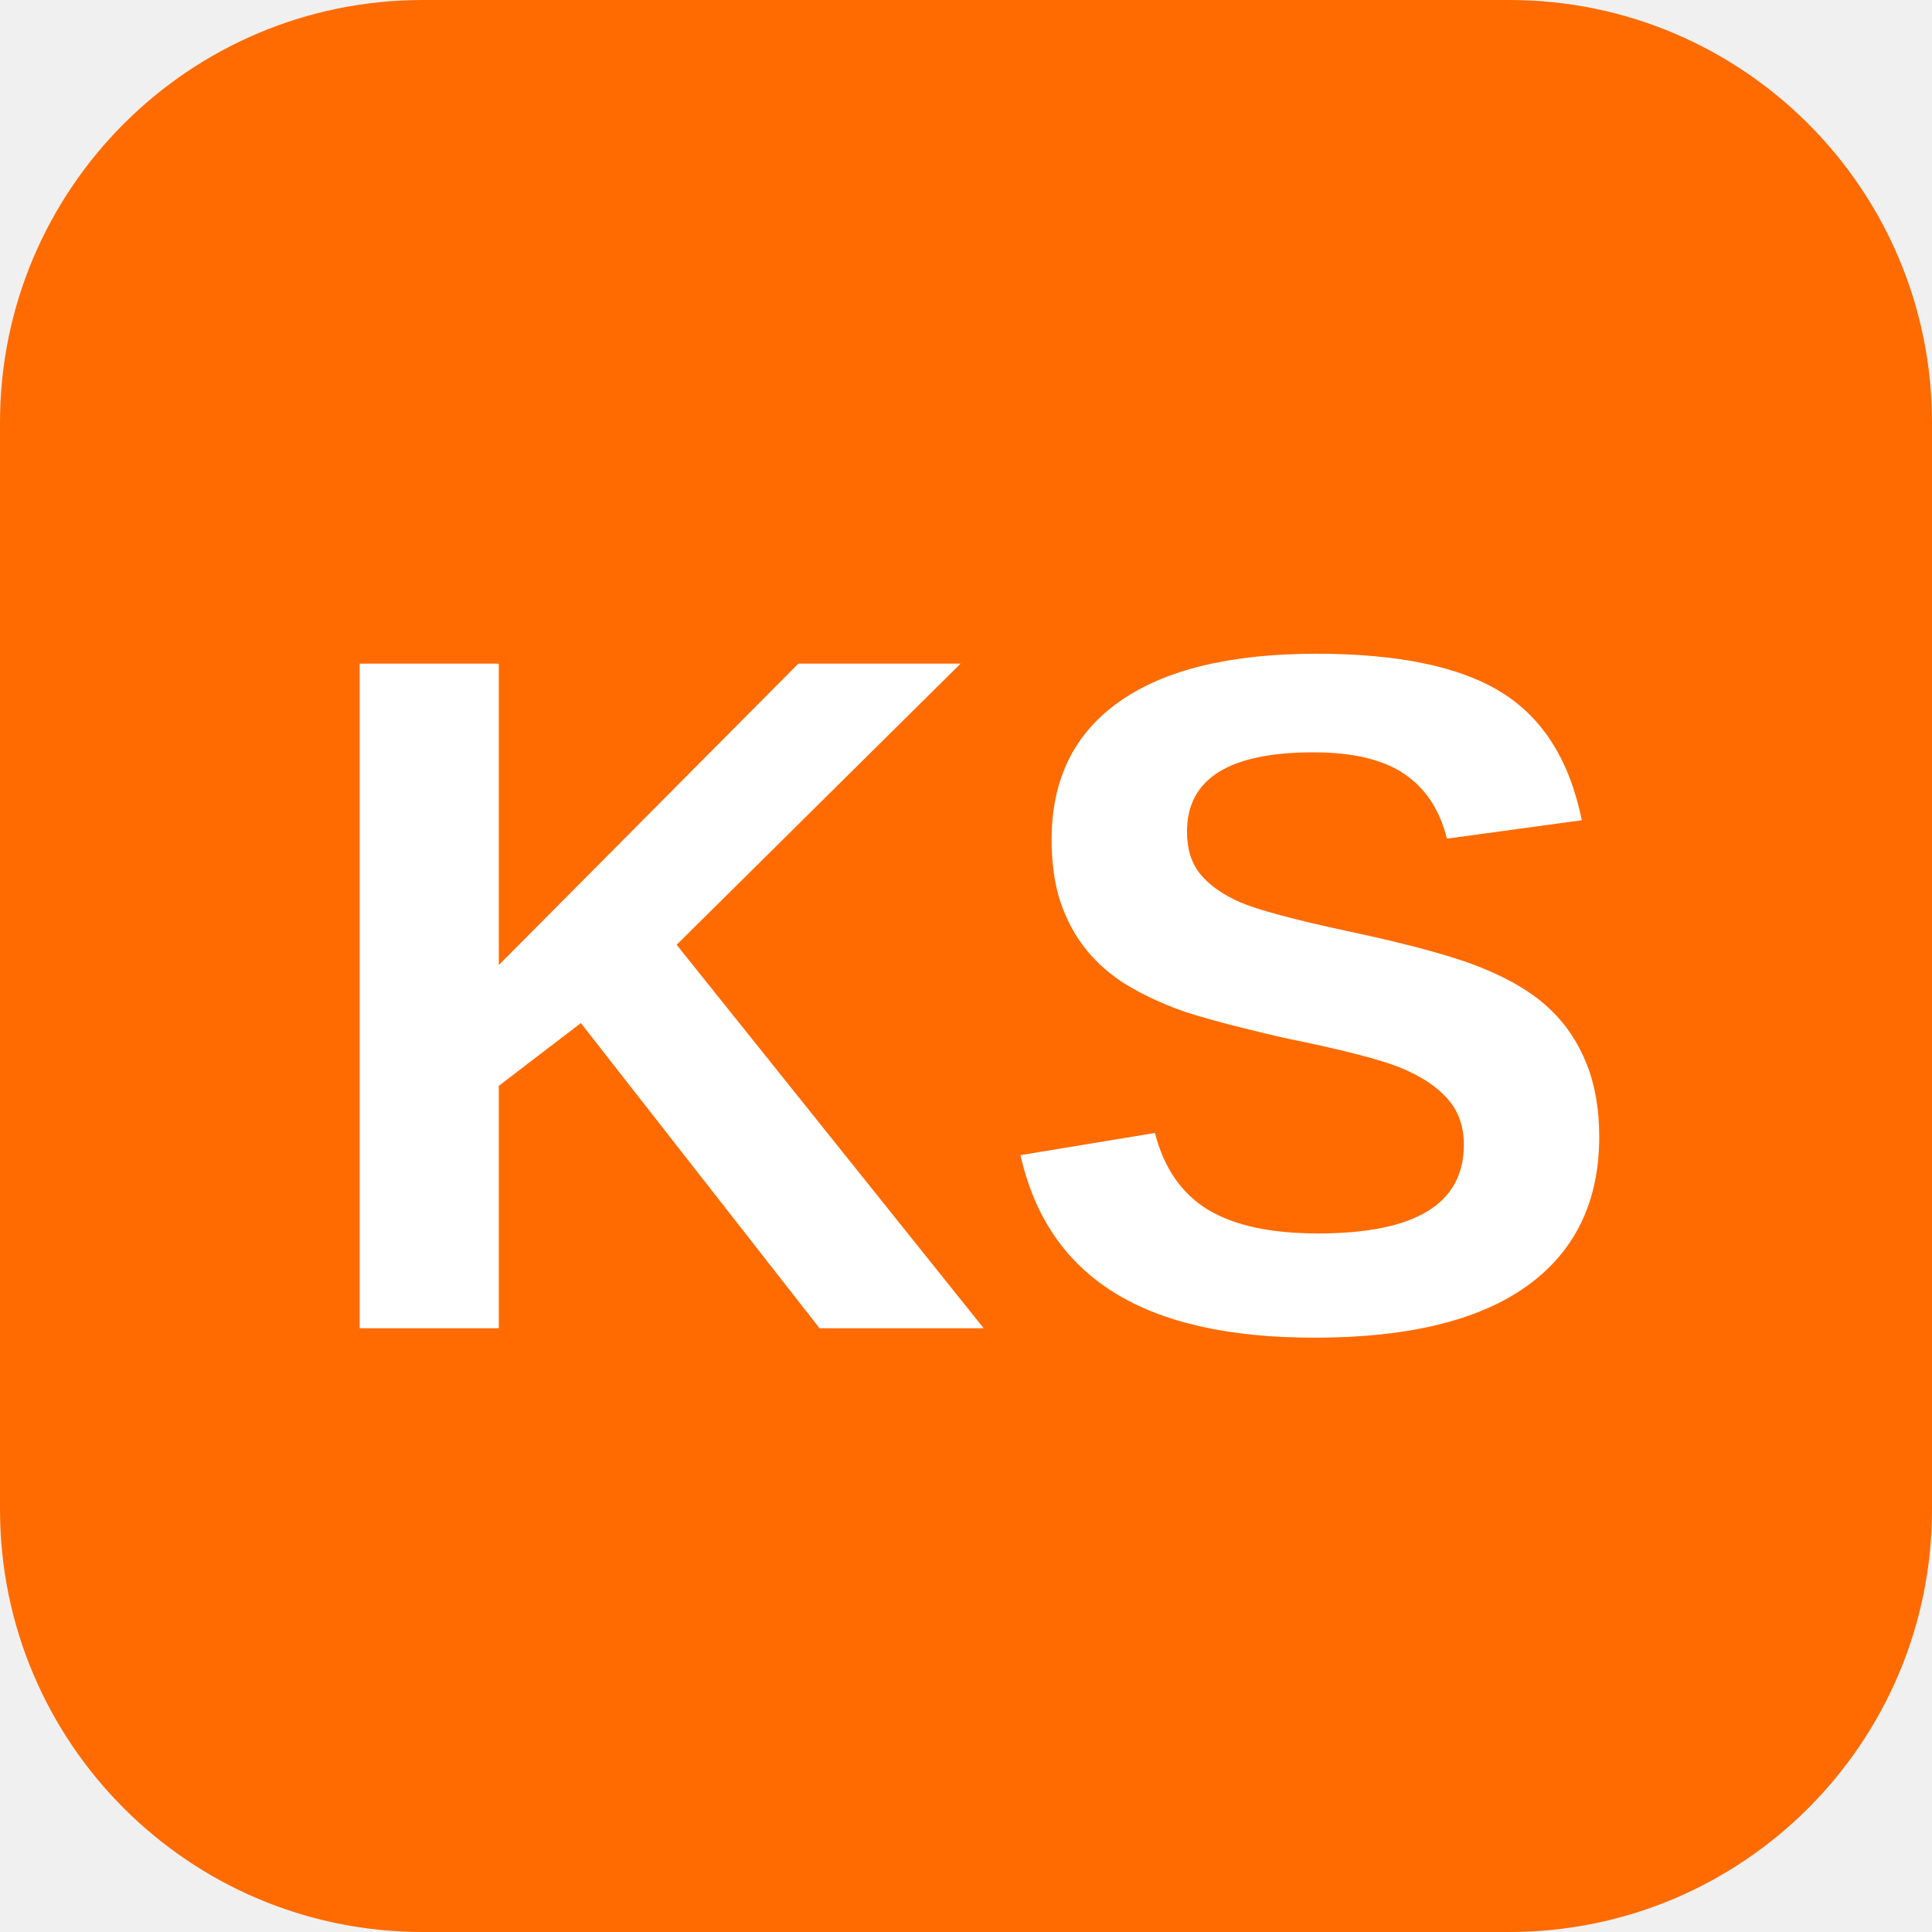
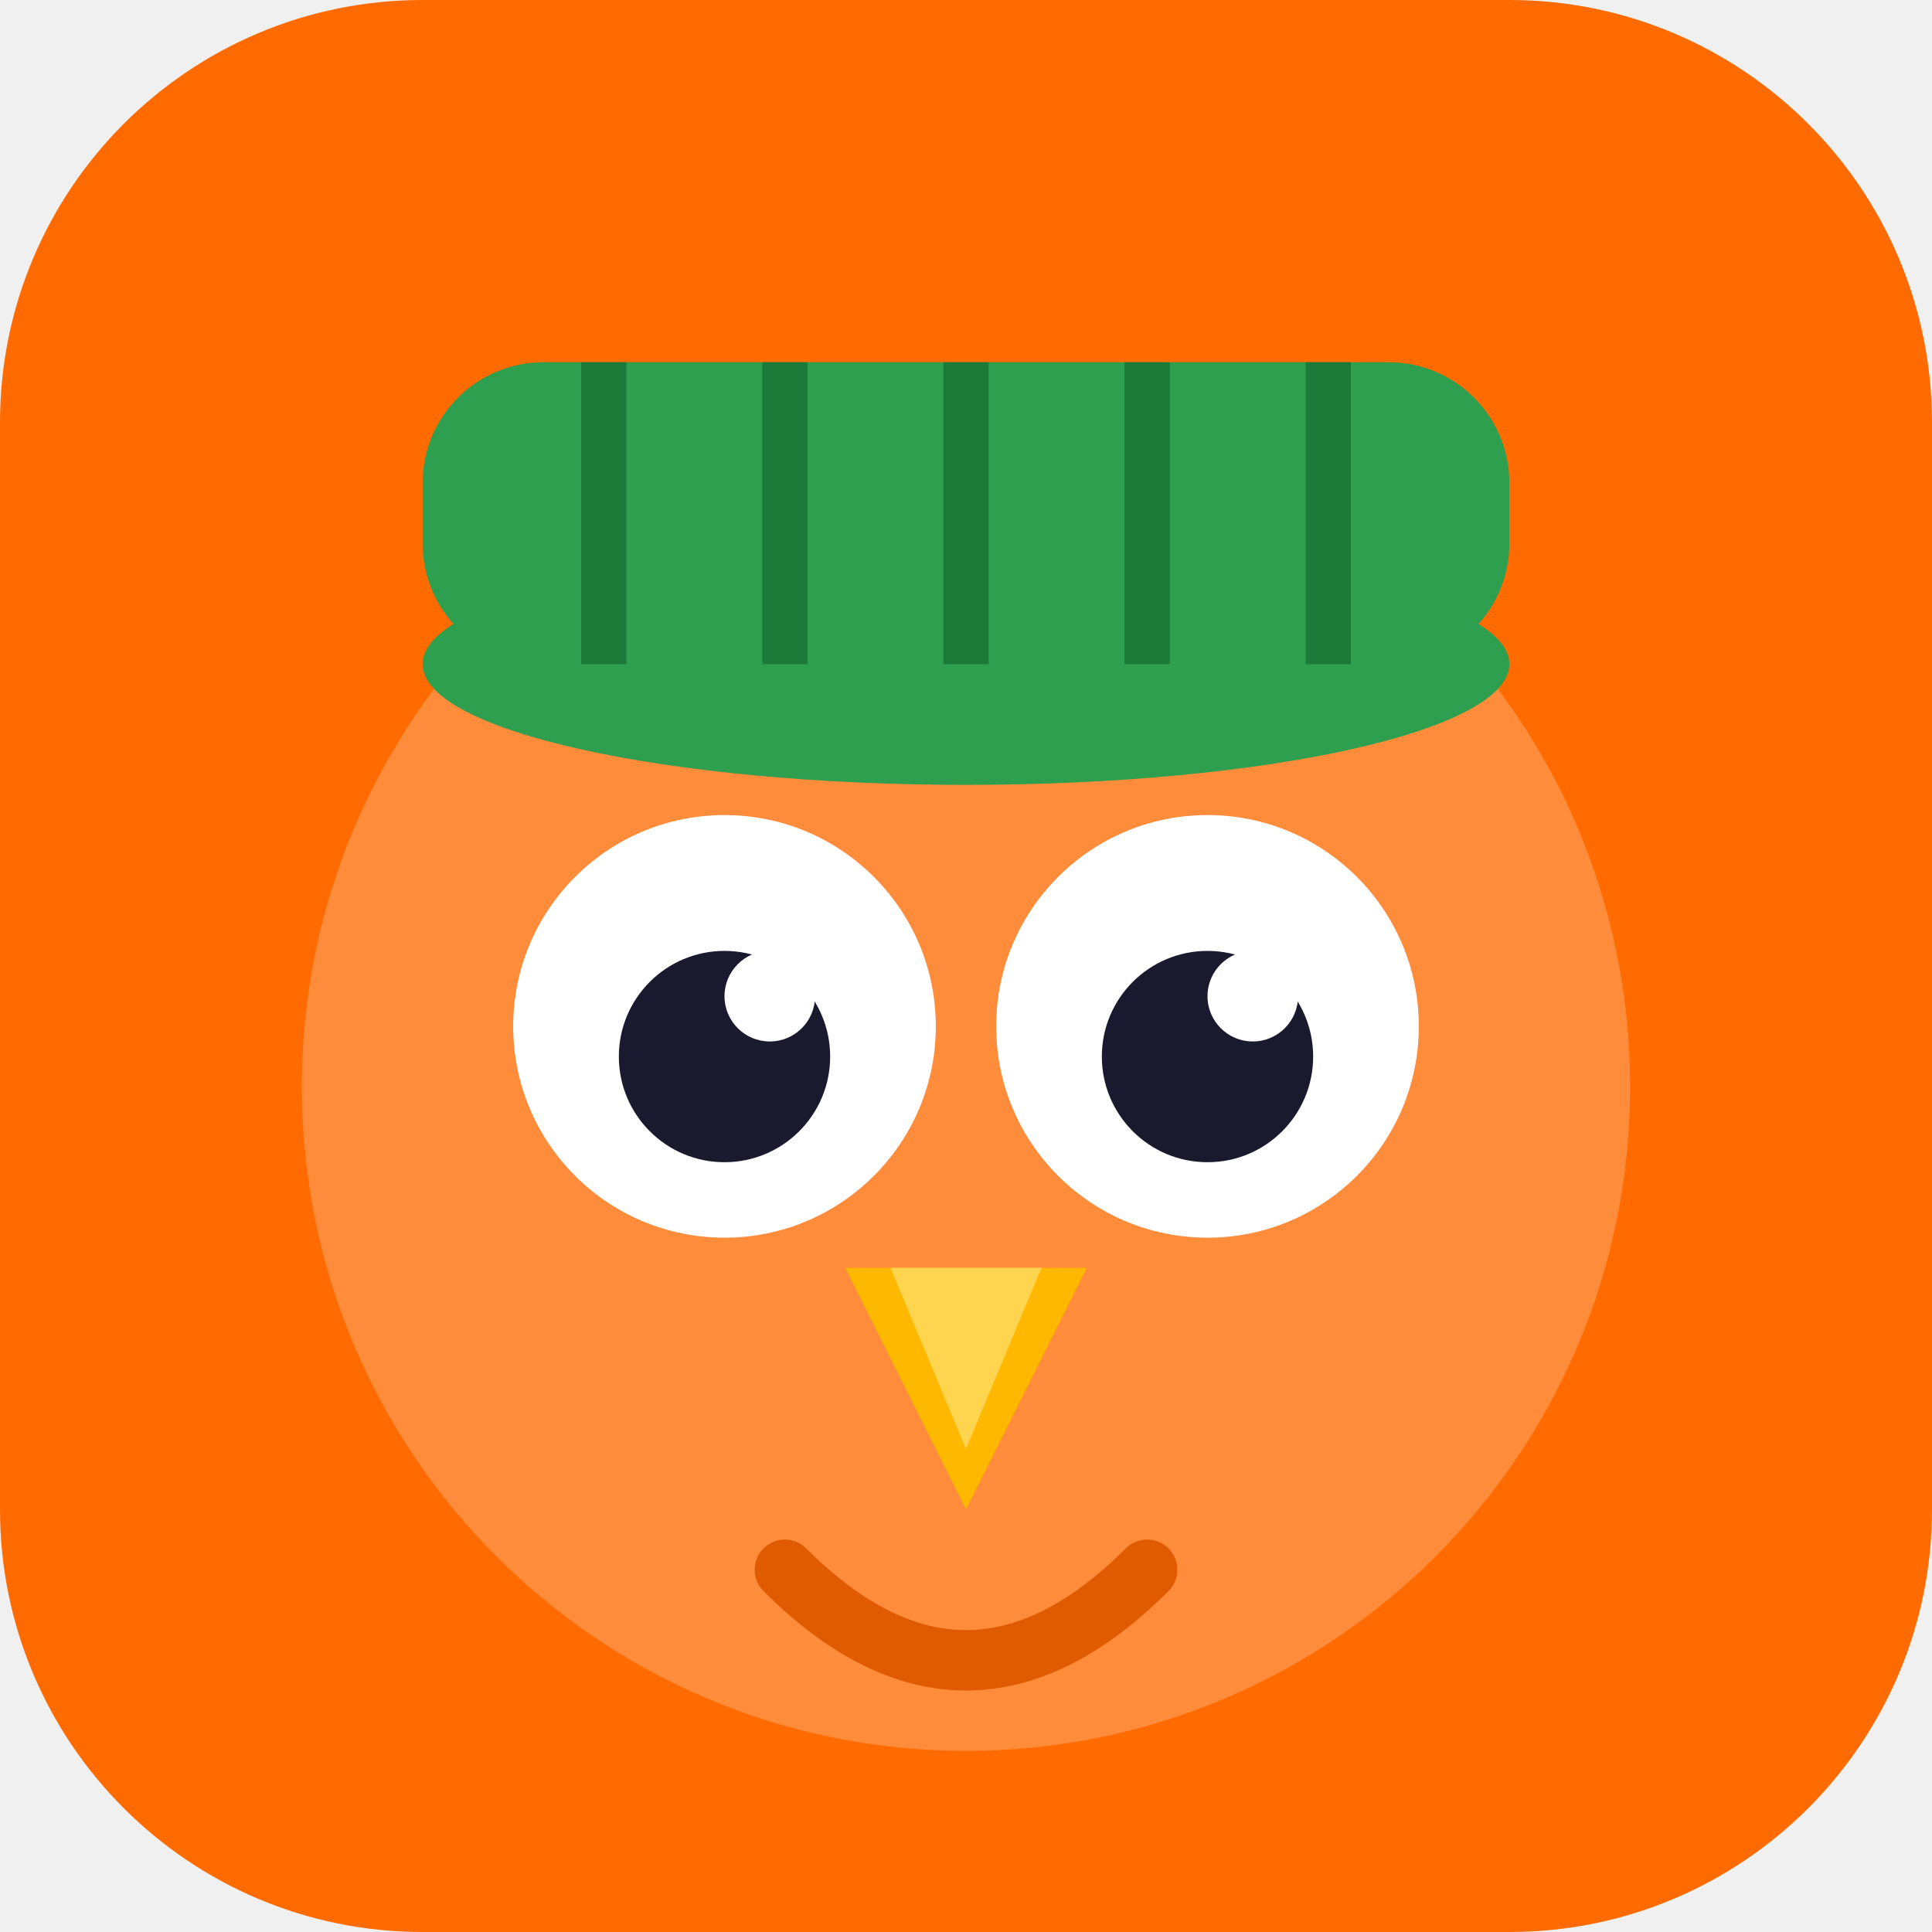
<svg xmlns="http://www.w3.org/2000/svg" viewBox="0 0 64 64">
  <rect width="64" height="64" rx="14" fill="#FF6B00" />
-   <text x="32" y="44" font-family="Arial,sans-serif" font-size="32" font-weight="bold" fill="white" text-anchor="middle">KS</text>
+   <ellipse cx="32" cy="36" rx="22" ry="22" fill="#FF8C3A" />
+   <rect x="14" y="12" width="36" height="10" rx="4" fill="#2D9F4F" />
+   <ellipse cx="32" cy="22" rx="18" ry="4" fill="#2D9F4F" />
+   <line x1="20" y1="12" x2="20" y2="22" stroke="#1B7A38" stroke-width="1.5" />
+   <line x1="26" y1="12" x2="26" y2="22" stroke="#1B7A38" stroke-width="1.5" />
+   <line x1="32" y1="12" x2="32" y2="22" stroke="#1B7A38" stroke-width="1.5" />
+   <line x1="38" y1="12" x2="38" y2="22" stroke="#1B7A38" stroke-width="1.5" />
+   <line x1="44" y1="12" x2="44" y2="22" stroke="#1B7A38" stroke-width="1.5" />
+   <circle cx="24" cy="34" r="7" fill="white" />
+   <circle cx="40" cy="34" r="7" fill="white" />
+   <circle cx="24" cy="35" r="3.5" fill="#1A1A2E" />
+   <circle cx="40" cy="35" r="3.5" fill="#1A1A2E" />
+   <circle cx="25.5" cy="33" r="1.5" fill="white" />
+   <circle cx="41.5" cy="33" r="1.5" fill="white" />
+   <path d="M28 42 L32 50 L36 42 Z" fill="#FFB800" />
+   <path d="M29.5 42 L32 48 L34.5 42 Z" fill="#FFD54F" />
+   <path d="M26 52 Q32 58 38 52" stroke="#E05A00" stroke-width="2" stroke-linecap="round" fill="none" />
</svg>
